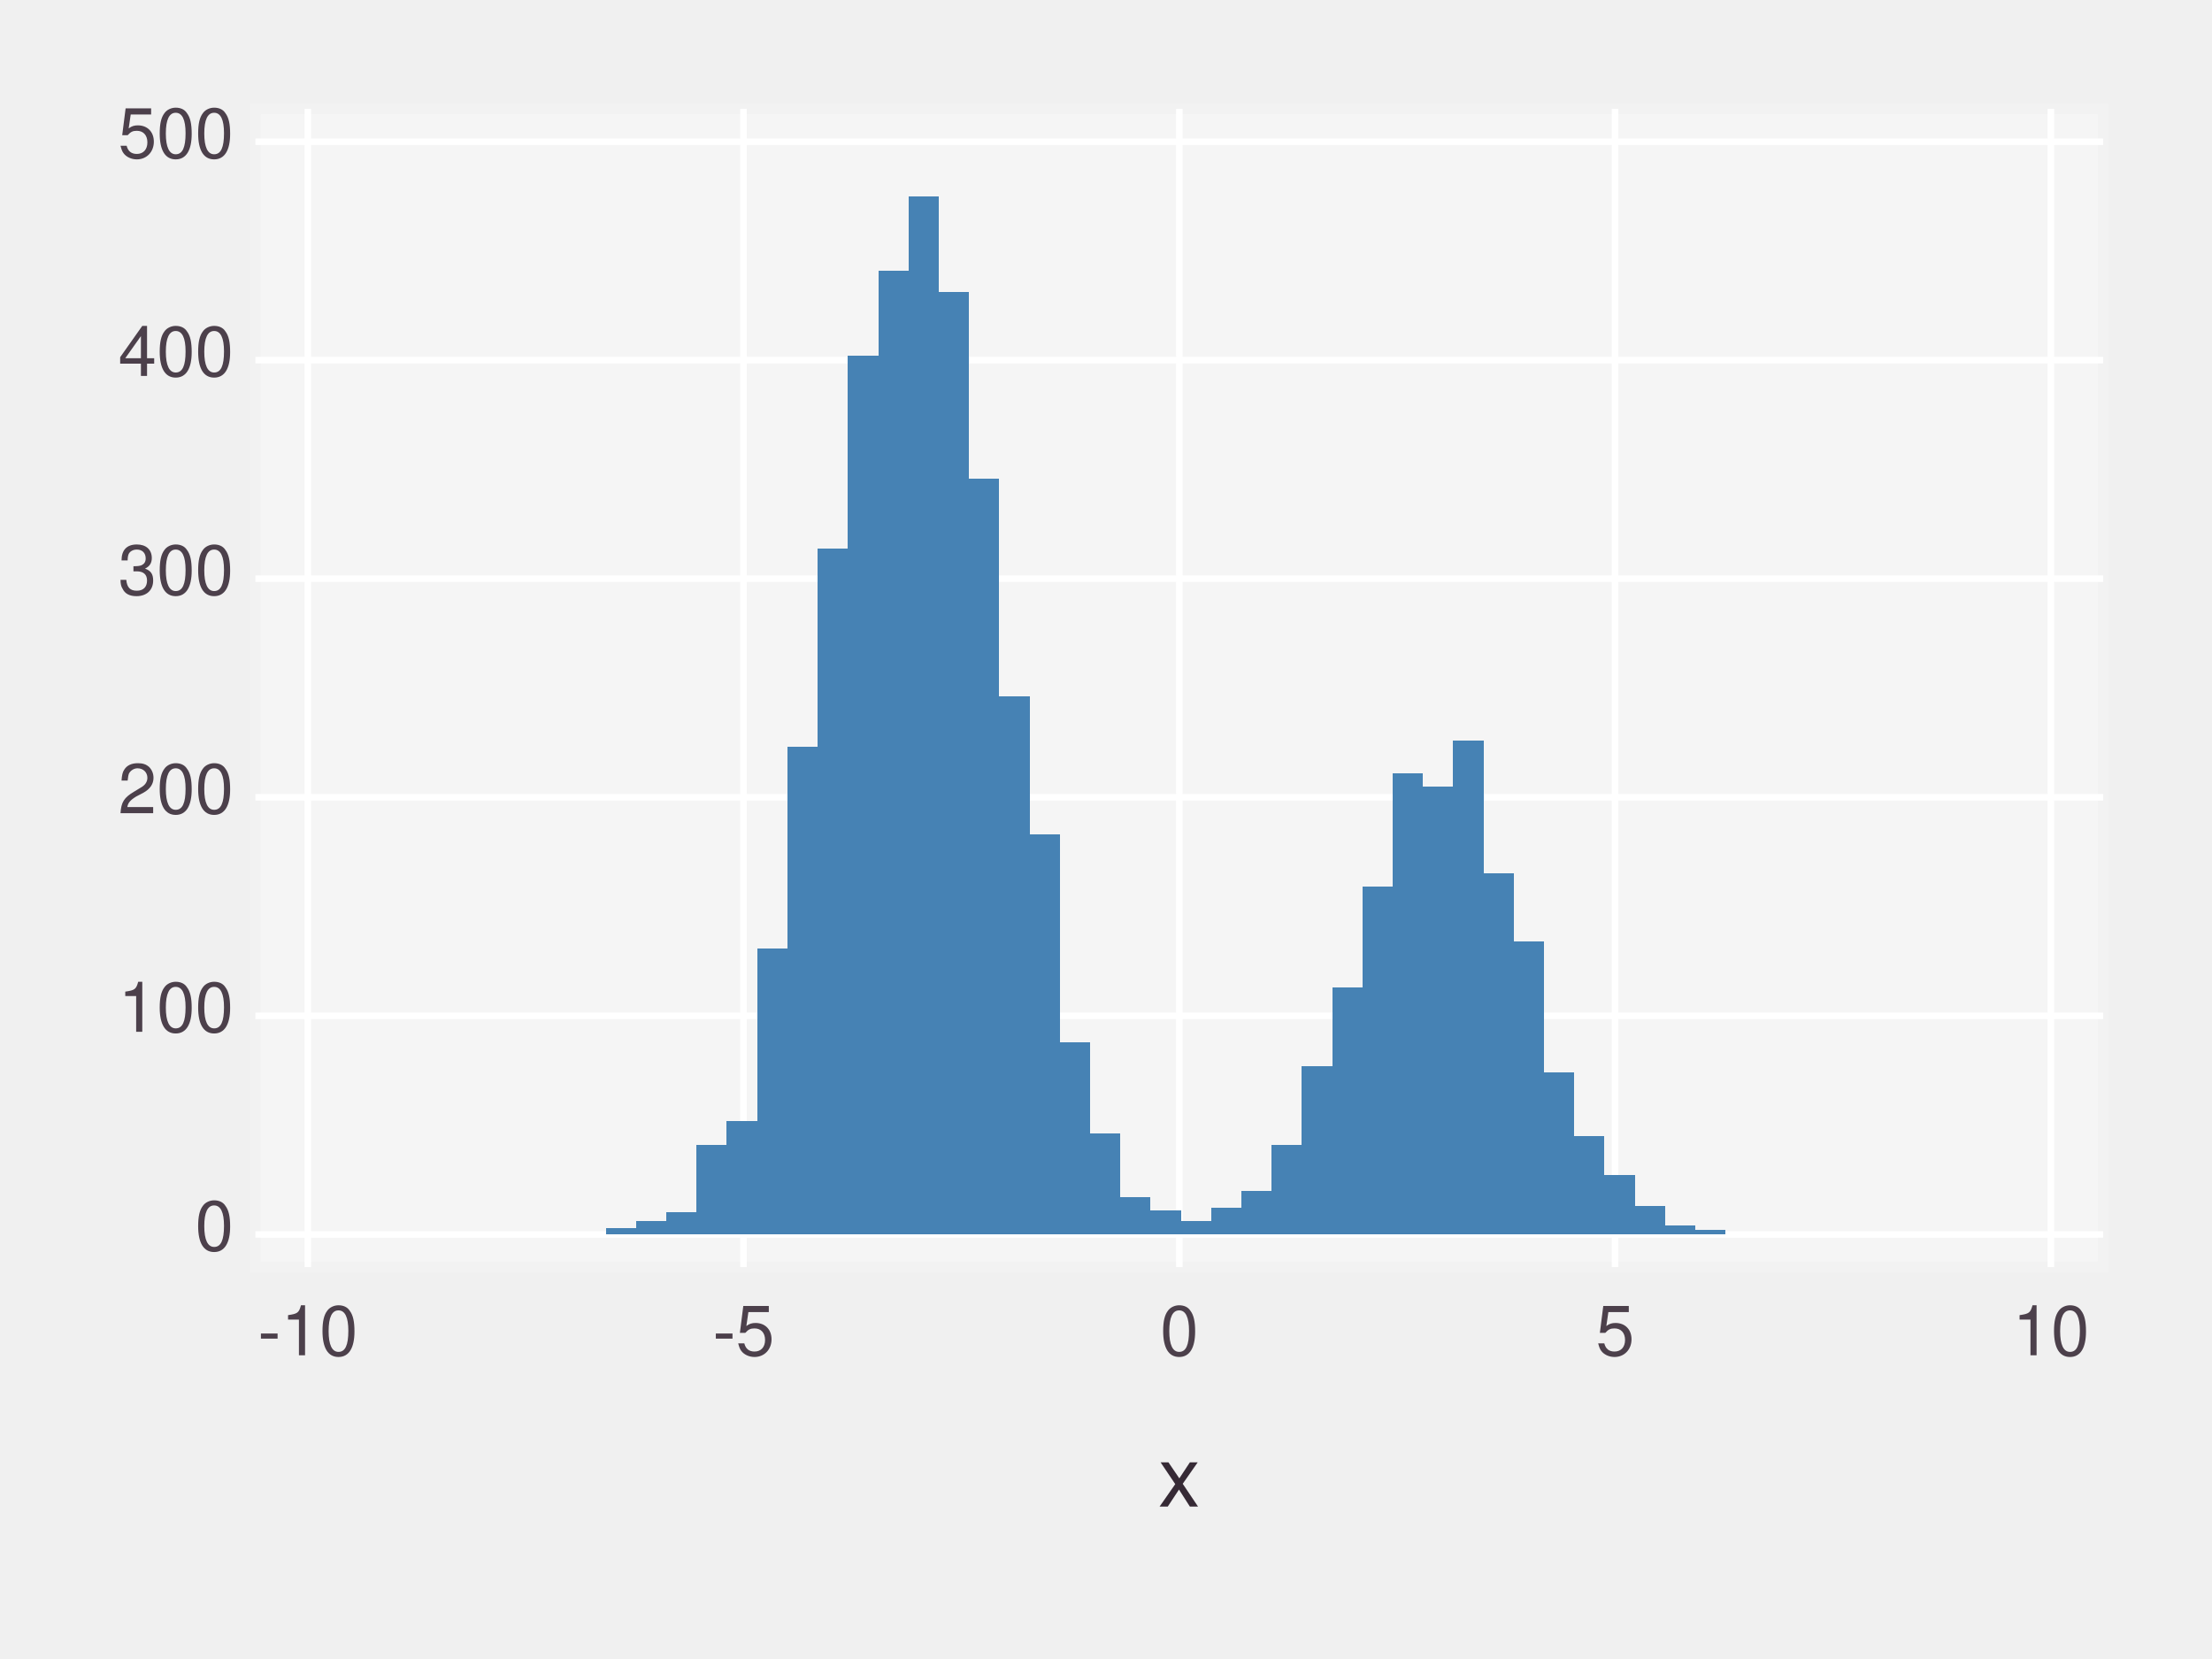
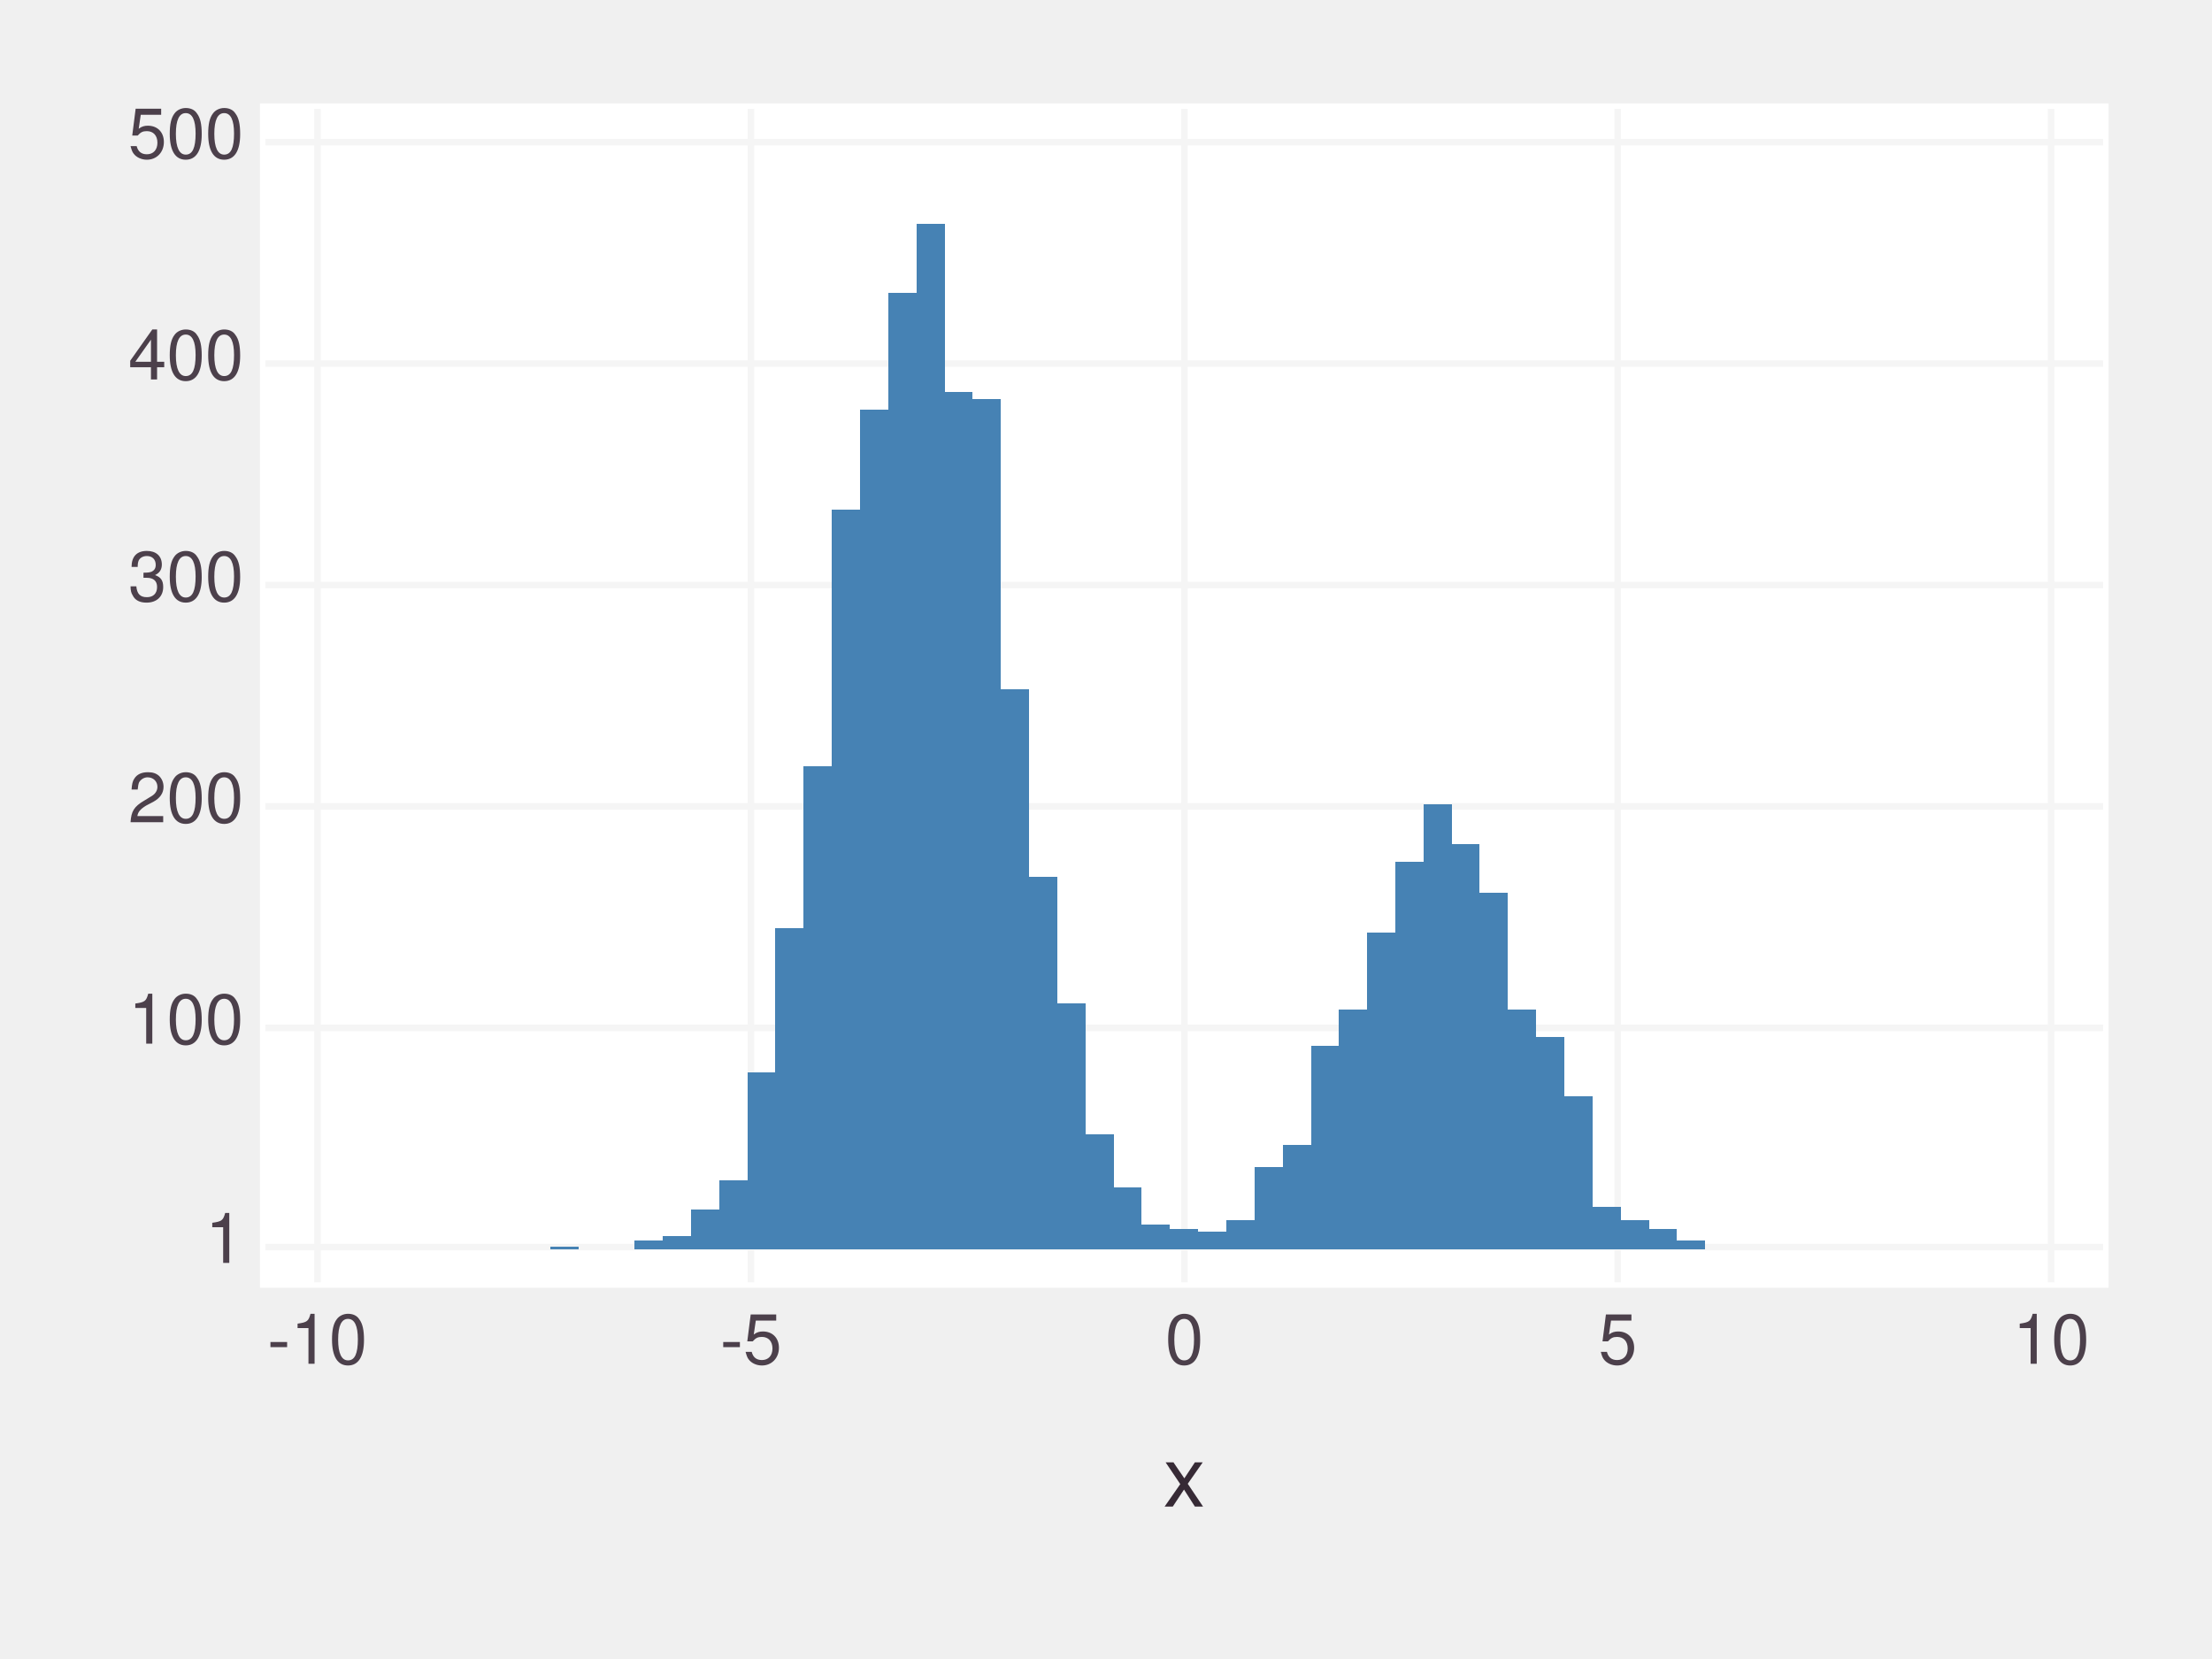
<svg xmlns="http://www.w3.org/2000/svg" version="1.1" width="101.6mm" height="76.2mm" viewBox="0 0 101.6 76.2" style="stroke:black;fill:black" stroke-width="0.5">
  <g>
-     <g stroke="none" fill="#4C404B" font-size="3.18" font-family="Source Sans Pro,PT Sans,Helvetica Neue,Helvetica,sans">
-       <text x="10.73" y="46.66" text-anchor="end" style="dominant-baseline:central">100</text>
-       <text x="10.73" y="26.58" text-anchor="end" style="dominant-baseline:central">300</text>
-       <text x="10.73" y="56.7" text-anchor="end" style="dominant-baseline:central">0</text>
-       <text x="10.73" y="36.62" text-anchor="end" style="dominant-baseline:central">200</text>
-       <text x="10.73" y="6.51" text-anchor="end" style="dominant-baseline:central">500</text>
-       <text x="10.73" y="16.54" text-anchor="end" style="dominant-baseline:central">400</text>
-     </g>
-     <g stroke="none" fill="#362A35" font-size="3.88" font-family="Source Sans Pro,PT Sans,Helvetica Neue,Helvetica,sans">
-       <text x="54.17" y="69.2" text-anchor="middle">x</text>
-     </g>
-     <g stroke="none" fill="#4C404B" font-size="3.18" font-family="Source Sans Pro,PT Sans,Helvetica Neue,Helvetica,sans">
-       <text x="94.2" y="62.25" text-anchor="middle">10</text>
-       <text x="74.18" y="62.25" text-anchor="middle">5</text>
-       <text x="54.17" y="62.25" text-anchor="middle">0</text>
-       <text x="34.15" y="62.25" text-anchor="middle">-5</text>
-       <text x="14.14" y="62.25" text-anchor="middle">-10</text>
-     </g>
-     <g stroke="#F2F2F2" fill="#F5F5F5">
-       <path d="M 11.73 5 L 96.6 5 96.6 58.2 11.73 58.2 z" />
-       <g stroke="#FFFFFF" stroke-width="0.3">
-         <path d="M11.73,46.66 L 96.6 46.66" />
-         <path d="M11.73,26.58 L 96.6 26.58" />
-         <path d="M11.73,56.7 L 96.6 56.7" />
-         <path d="M11.73,36.62 L 96.6 36.62" />
-         <path d="M11.73,6.51 L 96.6 6.51" />
-         <path d="M11.73,16.54 L 96.6 16.54" />
+     <g stroke="none" font-family="PT Sans,Helvetica Neue,Helvetica,sans" font-size="3.18" fill="#4C404B">
+       <text x="11.19" y="57.28" text-anchor="end" style="dominant-baseline:central">1</text>
+       <text x="11.19" y="26.87" text-anchor="end" style="dominant-baseline:central">300</text>
+       <text x="11.19" y="16.7" text-anchor="end" style="dominant-baseline:central">400</text>
+       <text x="11.19" y="37.04" text-anchor="end" style="dominant-baseline:central">200</text>
+       <text x="11.19" y="6.53" text-anchor="end" style="dominant-baseline:central">500</text>
+       <text x="11.19" y="47.21" text-anchor="end" style="dominant-baseline:central">100</text>
+     </g>
+     <g stroke="none" font-family="PT Sans,Helvetica Neue,Helvetica,sans" font-size="3.18" fill="#4C404B">
+       <text x="94.21" y="62.64" text-anchor="middle">10</text>
+       <text x="74.3" y="62.64" text-anchor="middle">5</text>
+       <text x="54.4" y="62.64" text-anchor="middle">0</text>
+       <text x="34.49" y="62.64" text-anchor="middle">-5</text>
+       <text x="14.58" y="62.64" text-anchor="middle">-10</text>
+     </g>
+     <g stroke="none" font-family="PT Sans,Helvetica Neue,Helvetica,sans" font-size="3.88" fill="#362A35">
+       <text x="54.4" y="69.2" text-anchor="middle">x</text>
+     </g>
+     <g stroke="#FFFFFF" fill="#FFFFFF">
+       <path d="M 12.19 5 L 96.6 5 96.6 58.9 12.19 58.9 z" />
+     </g>
+     <g stroke-width="0.3" stroke="#F5F5F5">
+       <path d="M12.19,57.28 L 96.6 57.28" />
+       <path d="M12.19,26.87 L 96.6 26.87" />
+       <path d="M12.19,16.7 L 96.6 16.7" />
+       <path d="M12.19,37.04 L 96.6 37.04" />
+       <path d="M12.19,6.53 L 96.6 6.53" />
+       <path d="M12.19,47.21 L 96.6 47.21" />
+     </g>
+     <g stroke-width="0.3" stroke="#F5F5F5">
+       <path d="M94.21,5 L 94.21 58.9" />
+       <path d="M74.3,5 L 74.3 58.9" />
+       <path d="M54.4,5 L 54.4 58.9" />
+       <path d="M34.49,5 L 34.49 58.9" />
+       <path d="M14.58,5 L 14.58 58.9" />
+     </g>
+     <g stroke="none">
+       <g fill="#4682B4" shape-rendering="crispEdges">
+         <g class="geometry" id="id565">
+           <path d="M 75.74 57.38 L 77.03 57.38 77.03 56.46 75.74 56.46 z" />
+         </g>
+         <g class="geometry" id="id561">
+           <path d="M 73.15 57.38 L 74.44 57.38 74.44 55.44 73.15 55.44 z" />
+         </g>
+         <g class="geometry" id="id557">
+           <path d="M 70.56 57.38 L 71.85 57.38 71.85 47.61 70.56 47.61 z" />
+         </g>
+         <g class="geometry" id="id553">
+           <path d="M 67.97 57.38 L 69.27 57.38 69.27 41 67.97 41 z" />
+         </g>
+         <g class="geometry" id="id549">
+           <path d="M 65.38 57.38 L 66.68 57.38 66.68 36.93 65.38 36.93 z" />
+         </g>
+         <g class="geometry" id="id545">
+           <path d="M 62.8 57.38 L 64.09 57.38 64.09 42.83 62.8 42.83 z" />
+         </g>
+         <g class="geometry" id="id541">
+           <path d="M 60.21 57.38 L 61.5 57.38 61.5 48.02 60.21 48.02 z" />
+         </g>
+         <g class="geometry" id="id537">
+           <path d="M 57.62 57.38 L 58.91 57.38 58.91 53.61 57.62 53.61 z" />
+         </g>
+         <g class="geometry" id="id533">
+           <path d="M 55.03 57.38 L 56.33 57.38 56.33 56.56 55.03 56.56 z" />
+         </g>
+         <g class="geometry" id="id529">
+           <path d="M 52.44 57.38 L 53.74 57.38 53.74 56.26 52.44 56.26 z" />
+         </g>
+         <g class="geometry" id="id525">
+           <path d="M 49.86 57.38 L 51.15 57.38 51.15 52.09 49.86 52.09 z" />
+         </g>
+         <g class="geometry" id="id521">
+           <path d="M 47.27 57.38 L 48.56 57.38 48.56 40.29 47.27 40.29 z" />
+         </g>
+         <g class="geometry" id="id517">
+           <path d="M 44.68 57.38 L 45.97 57.38 45.97 18.32 44.68 18.32 z" />
+         </g>
+         <g class="geometry" id="id513">
+           <path d="M 42.09 57.38 L 43.39 57.38 43.39 10.29 42.09 10.29 z" />
+         </g>
+         <g class="geometry" id="id509">
+           <path d="M 39.5 57.38 L 40.8 57.38 40.8 18.83 39.5 18.83 z" />
+         </g>
+         <g class="geometry" id="id505">
+           <path d="M 36.92 57.38 L 38.21 57.38 38.21 35.21 36.92 35.21 z" />
+         </g>
+         <g class="geometry" id="id501">
+           <path d="M 34.33 57.38 L 35.62 57.38 35.62 49.24 34.33 49.24 z" />
+         </g>
+         <g class="geometry" id="id497">
+           <path d="M 31.74 57.38 L 33.03 57.38 33.03 55.55 31.74 55.55 z" />
+         </g>
+         <g class="geometry" id="id493">
+           <path d="M 29.15 57.38 L 30.45 57.38 30.45 56.97 29.15 56.97 z" />
+         </g>
+         <g class="geometry" id="id489">
+           <path d="M 26.56 57.38 L 27.86 57.38 27.86 57.38 26.56 57.38 z" />
+         </g>
+         <g class="geometry" id="id487">
+           <path d="M 25.27 57.38 L 26.56 57.38 26.56 57.28 25.27 57.28 z" />
+         </g>
+         <g class="geometry" id="id491">
+           <path d="M 27.86 57.38 L 29.15 57.38 29.15 57.38 27.86 57.38 z" />
+         </g>
+         <g class="geometry" id="id495">
+           <path d="M 30.45 57.38 L 31.74 57.38 31.74 56.77 30.45 56.77 z" />
+         </g>
+         <g class="geometry" id="id499">
+           <path d="M 33.03 57.38 L 34.33 57.38 34.33 54.22 33.03 54.22 z" />
+         </g>
+         <g class="geometry" id="id503">
+           <path d="M 35.62 57.38 L 36.92 57.38 36.92 42.63 35.62 42.63 z" />
+         </g>
+         <g class="geometry" id="id507">
+           <path d="M 38.21 57.38 L 39.5 57.38 39.5 23.41 38.21 23.41 z" />
+         </g>
+         <g class="geometry" id="id511">
+           <path d="M 40.8 57.38 L 42.09 57.38 42.09 13.44 40.8 13.44 z" />
+         </g>
+         <g class="geometry" id="id515">
+           <path d="M 43.39 57.38 L 44.68 57.38 44.68 18.02 43.39 18.02 z" />
+         </g>
+         <g class="geometry" id="id519">
+           <path d="M 45.97 57.38 L 47.27 57.38 47.27 31.65 45.97 31.65 z" />
+         </g>
+         <g class="geometry" id="id523">
+           <path d="M 48.56 57.38 L 49.86 57.38 49.86 46.09 48.56 46.09 z" />
+         </g>
+         <g class="geometry" id="id527">
+           <path d="M 51.15 57.38 L 52.44 57.38 52.44 54.53 51.15 54.53 z" />
+         </g>
+         <g class="geometry" id="id531">
+           <path d="M 53.74 57.38 L 55.03 57.38 55.03 56.46 53.74 56.46 z" />
+         </g>
+         <g class="geometry" id="id535">
+           <path d="M 56.33 57.38 L 57.62 57.38 57.62 56.06 56.33 56.06 z" />
+         </g>
+         <g class="geometry" id="id539">
+           <path d="M 58.91 57.38 L 60.21 57.38 60.21 52.6 58.91 52.6 z" />
+         </g>
+         <g class="geometry" id="id543">
+           <path d="M 61.5 57.38 L 62.8 57.38 62.8 46.39 61.5 46.39 z" />
+         </g>
+         <g class="geometry" id="id547">
+           <path d="M 64.09 57.38 L 65.38 57.38 65.38 39.58 64.09 39.58 z" />
+         </g>
+         <g class="geometry" id="id551">
+           <path d="M 66.68 57.38 L 67.97 57.38 67.97 38.77 66.68 38.77 z" />
+         </g>
+         <g class="geometry" id="id555">
+           <path d="M 69.27 57.38 L 70.56 57.38 70.56 46.39 69.27 46.39 z" />
+         </g>
+         <g class="geometry" id="id559">
+           <path d="M 71.85 57.38 L 73.15 57.38 73.15 50.36 71.85 50.36 z" />
+         </g>
+         <g class="geometry" id="id563">
+           <path d="M 74.44 57.38 L 75.74 57.38 75.74 56.06 74.44 56.06 z" />
+         </g>
+         <g class="geometry" id="id567">
+           <path d="M 77.03 57.38 L 78.32 57.38 78.32 56.97 77.03 56.97 z" />
+         </g>
      </g>
-       <g stroke="#FFFFFF" stroke-width="0.3">
-         <path d="M94.2,5 L 94.2 58.2" />
-         <path d="M74.18,5 L 74.18 58.2" />
-         <path d="M54.17,5 L 54.17 58.2" />
-         <path d="M34.15,5 L 34.15 58.2" />
-         <path d="M14.14,5 L 14.14 58.2" />
-       </g>
-     </g>
-     <g stroke="none">
-       <g shape-rendering="crispEdges" fill="#4682B4">
-         <g id="id1043" class="geometry">
-           <path d="M 76.48 56.7 L 77.87 56.7 77.87 56.3 76.48 56.3 z" />
-         </g>
-         <g id="id1039" class="geometry">
-           <path d="M 73.7 56.7 L 75.09 56.7 75.09 53.99 73.7 53.99 z" />
-         </g>
-         <g id="id1035" class="geometry">
-           <path d="M 70.92 56.7 L 72.31 56.7 72.31 49.27 70.92 49.27 z" />
-         </g>
-         <g id="id1031" class="geometry">
-           <path d="M 68.14 56.7 L 69.53 56.7 69.53 40.13 68.14 40.13 z" />
-         </g>
-         <g id="id1027" class="geometry">
-           <path d="M 65.36 56.7 L 66.75 56.7 66.75 36.12 65.36 36.12 z" />
-         </g>
-         <g id="id1023" class="geometry">
-           <path d="M 62.58 56.7 L 63.97 56.7 63.97 40.74 62.58 40.74 z" />
-         </g>
-         <g id="id1019" class="geometry">
-           <path d="M 59.8 56.7 L 61.19 56.7 61.19 48.97 59.8 48.97 z" />
-         </g>
-         <g id="id1015" class="geometry">
-           <path d="M 57.02 56.7 L 58.41 56.7 58.41 54.69 57.02 54.69 z" />
-         </g>
-         <g id="id1011" class="geometry">
-           <path d="M 54.24 56.7 L 55.63 56.7 55.63 56.1 54.24 56.1 z" />
-         </g>
-         <g id="id1007" class="geometry">
-           <path d="M 51.46 56.7 L 52.85 56.7 52.85 54.99 51.46 54.99 z" />
-         </g>
-         <g id="id1003" class="geometry">
-           <path d="M 48.68 56.7 L 50.07 56.7 50.07 47.86 48.68 47.86 z" />
-         </g>
-         <g id="id999" class="geometry">
-           <path d="M 45.9 56.7 L 47.29 56.7 47.29 32 45.9 32 z" />
-         </g>
-         <g id="id995" class="geometry">
-           <path d="M 43.12 56.7 L 44.51 56.7 44.51 13.43 43.12 13.43 z" />
-         </g>
-         <g id="id991" class="geometry">
-           <path d="M 40.34 56.7 L 41.73 56.7 41.73 12.43 40.34 12.43 z" />
-         </g>
-         <g id="id987" class="geometry">
-           <path d="M 37.56 56.7 L 38.95 56.7 38.95 25.18 37.56 25.18 z" />
-         </g>
-         <g id="id983" class="geometry">
-           <path d="M 34.77 56.7 L 36.16 56.7 36.16 43.55 34.77 43.55 z" />
-         </g>
-         <g id="id979" class="geometry">
-           <path d="M 31.99 56.7 L 33.38 56.7 33.38 52.58 31.99 52.58 z" />
-         </g>
-         <g id="id975" class="geometry">
-           <path d="M 29.21 56.7 L 30.6 56.7 30.6 56.1 29.21 56.1 z" />
-         </g>
-         <g id="id973" class="geometry">
-           <path d="M 27.82 56.7 L 29.21 56.7 29.21 56.4 27.82 56.4 z" />
-         </g>
-         <g id="id977" class="geometry">
-           <path d="M 30.6 56.7 L 31.99 56.7 31.99 55.69 30.6 55.69 z" />
-         </g>
-         <g id="id981" class="geometry">
-           <path d="M 33.38 56.7 L 34.77 56.7 34.77 51.48 33.38 51.48 z" />
-         </g>
-         <g id="id985" class="geometry">
-           <path d="M 36.16 56.7 L 37.56 56.7 37.56 34.31 36.16 34.31 z" />
-         </g>
-         <g id="id989" class="geometry">
-           <path d="M 38.95 56.7 L 40.34 56.7 40.34 16.34 38.95 16.34 z" />
-         </g>
-         <g id="id993" class="geometry">
-           <path d="M 41.73 56.7 L 43.12 56.7 43.12 9.02 41.73 9.02 z" />
-         </g>
-         <g id="id997" class="geometry">
-           <path d="M 44.51 56.7 L 45.9 56.7 45.9 21.97 44.51 21.97 z" />
-         </g>
-         <g id="id1001" class="geometry">
-           <path d="M 47.29 56.7 L 48.68 56.7 48.68 38.33 47.29 38.33 z" />
-         </g>
-         <g id="id1005" class="geometry">
-           <path d="M 50.07 56.7 L 51.46 56.7 51.46 52.08 50.07 52.08 z" />
-         </g>
-         <g id="id1009" class="geometry">
-           <path d="M 52.85 56.7 L 54.24 56.7 54.24 55.59 52.85 55.59 z" />
-         </g>
-         <g id="id1013" class="geometry">
-           <path d="M 55.63 56.7 L 57.02 56.7 57.02 55.49 55.63 55.49 z" />
-         </g>
-         <g id="id1017" class="geometry">
-           <path d="M 58.41 56.7 L 59.8 56.7 59.8 52.58 58.41 52.58 z" />
-         </g>
-         <g id="id1021" class="geometry">
-           <path d="M 61.19 56.7 L 62.58 56.7 62.58 45.35 61.19 45.35 z" />
-         </g>
-         <g id="id1025" class="geometry">
-           <path d="M 63.97 56.7 L 65.36 56.7 65.36 35.52 63.97 35.52 z" />
-         </g>
-         <g id="id1029" class="geometry">
-           <path d="M 66.75 56.7 L 68.14 56.7 68.14 34.01 66.75 34.01 z" />
-         </g>
-         <g id="id1033" class="geometry">
-           <path d="M 69.53 56.7 L 70.92 56.7 70.92 43.25 69.53 43.25 z" />
-         </g>
-         <g id="id1037" class="geometry">
-           <path d="M 72.31 56.7 L 73.7 56.7 73.7 52.18 72.31 52.18 z" />
-         </g>
-         <g id="id1041" class="geometry">
-           <path d="M 75.09 56.7 L 76.48 56.7 76.48 55.39 75.09 55.39 z" />
-         </g>
-         <g id="id1045" class="geometry">
-           <path d="M 77.87 56.7 L 79.26 56.7 79.26 56.5 77.87 56.5 z" />
-         </g>
-       </g>
-       <g visibility="hidden" font-size="3.18" font-family="Source Sans Pro,PT Sans,Helvetica Neue,Helvetica,sans">
-         <g id="id1042">
-           <text x="77.18" y="55.3" text-anchor="middle">4</text>
-         </g>
-         <g id="id1038">
-           <text x="74.4" y="52.99" text-anchor="middle">27</text>
-         </g>
-         <g id="id1034">
-           <text x="71.62" y="48.27" text-anchor="middle">74</text>
-         </g>
-         <g id="id1030">
-           <text x="68.84" y="39.13" text-anchor="middle">165</text>
-         </g>
-         <g id="id1026">
-           <text x="66.06" y="35.12" text-anchor="middle">205</text>
-         </g>
-         <g id="id1022">
-           <text x="63.28" y="39.74" text-anchor="middle">159</text>
-         </g>
-         <g id="id1018">
-           <text x="60.5" y="47.97" text-anchor="middle">77</text>
-         </g>
-         <g id="id1014">
-           <text x="57.71" y="53.69" text-anchor="middle">20</text>
-         </g>
-         <g id="id1010">
-           <text x="54.93" y="55.1" text-anchor="middle">6</text>
-         </g>
-         <g id="id1006">
-           <text x="52.15" y="53.99" text-anchor="middle">17</text>
-         </g>
-         <g id="id1002">
-           <text x="49.37" y="46.86" text-anchor="middle">88</text>
-         </g>
-         <g id="id998">
-           <text x="46.59" y="31" text-anchor="middle">246</text>
-         </g>
-         <g id="id994">
-           <text x="43.81" y="12.43" text-anchor="middle">431</text>
-         </g>
-         <g id="id990">
-           <text x="41.03" y="11.43" text-anchor="middle">441</text>
-         </g>
-         <g id="id986">
-           <text x="38.25" y="24.18" text-anchor="middle">314</text>
-         </g>
-         <g id="id982">
-           <text x="35.47" y="42.55" text-anchor="middle">131</text>
-         </g>
-         <g id="id978">
-           <text x="32.69" y="51.58" text-anchor="middle">41</text>
-         </g>
-         <g id="id974">
-           <text x="29.91" y="55.1" text-anchor="middle">6</text>
-         </g>
-         <g id="id972">
-           <text x="28.52" y="55.4" text-anchor="middle">3</text>
-         </g>
-         <g id="id976">
-           <text x="31.3" y="54.69" text-anchor="middle">10</text>
-         </g>
-         <g id="id980">
-           <text x="34.08" y="50.48" text-anchor="middle">52</text>
-         </g>
-         <g id="id984">
-           <text x="36.86" y="33.31" text-anchor="middle">223</text>
-         </g>
-         <g id="id988">
-           <text x="39.64" y="15.34" text-anchor="middle">402</text>
-         </g>
-         <g id="id992">
-           <text x="42.42" y="8.02" text-anchor="middle">475</text>
-         </g>
-         <g id="id996">
-           <text x="45.2" y="20.97" text-anchor="middle">346</text>
-         </g>
-         <g id="id1000">
-           <text x="47.98" y="37.33" text-anchor="middle">183</text>
-         </g>
-         <g id="id1004">
-           <text x="50.76" y="51.08" text-anchor="middle">46</text>
-         </g>
-         <g id="id1008">
-           <text x="53.54" y="54.59" text-anchor="middle">11</text>
-         </g>
-         <g id="id1012">
-           <text x="56.32" y="54.49" text-anchor="middle">12</text>
-         </g>
-         <g id="id1016">
-           <text x="59.1" y="51.58" text-anchor="middle">41</text>
-         </g>
-         <g id="id1020">
-           <text x="61.89" y="44.35" text-anchor="middle">113</text>
-         </g>
-         <g id="id1024">
-           <text x="64.67" y="34.52" text-anchor="middle">211</text>
-         </g>
-         <g id="id1028">
-           <text x="67.45" y="33.01" text-anchor="middle">226</text>
-         </g>
-         <g id="id1032">
-           <text x="70.23" y="42.25" text-anchor="middle">134</text>
-         </g>
-         <g id="id1036">
-           <text x="73.01" y="51.18" text-anchor="middle">45</text>
-         </g>
-         <g id="id1040">
-           <text x="75.79" y="54.39" text-anchor="middle">13</text>
-         </g>
-         <g id="id1044">
-           <text x="78.57" y="55.5" text-anchor="middle">2</text>
+       <g visibility="hidden" font-family="PT Sans,Helvetica Neue,Helvetica,sans" font-size="3.18">
+         <g id="id564">
+           <text x="76.38" y="55.46" text-anchor="middle">9</text>
+         </g>
+         <g id="id560">
+           <text x="73.79" y="54.44" text-anchor="middle">19</text>
+         </g>
+         <g id="id556">
+           <text x="71.21" y="46.61" text-anchor="middle">96</text>
+         </g>
+         <g id="id552">
+           <text x="68.62" y="40" text-anchor="middle">161</text>
+         </g>
+         <g id="id548">
+           <text x="66.03" y="35.93" text-anchor="middle">201</text>
+         </g>
+         <g id="id544">
+           <text x="63.44" y="41.83" text-anchor="middle">143</text>
+         </g>
+         <g id="id540">
+           <text x="60.85" y="47.02" text-anchor="middle">92</text>
+         </g>
+         <g id="id536">
+           <text x="58.27" y="52.61" text-anchor="middle">37</text>
+         </g>
+         <g id="id532">
+           <text x="55.68" y="55.56" text-anchor="middle">8</text>
+         </g>
+         <g id="id528">
+           <text x="53.09" y="55.26" text-anchor="middle">11</text>
+         </g>
+         <g id="id524">
+           <text x="50.5" y="51.09" text-anchor="middle">52</text>
+         </g>
+         <g id="id520">
+           <text x="47.91" y="39.29" text-anchor="middle">168</text>
+         </g>
+         <g id="id516">
+           <text x="45.33" y="17.32" text-anchor="middle">384</text>
+         </g>
+         <g id="id512">
+           <text x="42.74" y="9.29" text-anchor="middle">463</text>
+         </g>
+         <g id="id508">
+           <text x="40.15" y="17.83" text-anchor="middle">379</text>
+         </g>
+         <g id="id504">
+           <text x="37.56" y="34.21" text-anchor="middle">218</text>
+         </g>
+         <g id="id500">
+           <text x="34.97" y="48.24" text-anchor="middle">80</text>
+         </g>
+         <g id="id496">
+           <text x="32.39" y="54.55" text-anchor="middle">18</text>
+         </g>
+         <g id="id492">
+           <text x="29.8" y="55.97" text-anchor="middle">4</text>
+         </g>
+         <g id="id488">
+           <text x="27.21" y="56.38" text-anchor="middle">0</text>
+         </g>
+         <g id="id486">
+           <text x="25.92" y="56.28" text-anchor="middle">1</text>
+         </g>
+         <g id="id490">
+           <text x="28.51" y="56.38" text-anchor="middle">0</text>
+         </g>
+         <g id="id494">
+           <text x="31.09" y="55.77" text-anchor="middle">6</text>
+         </g>
+         <g id="id498">
+           <text x="33.68" y="53.22" text-anchor="middle">31</text>
+         </g>
+         <g id="id502">
+           <text x="36.27" y="41.63" text-anchor="middle">145</text>
+         </g>
+         <g id="id506">
+           <text x="38.86" y="22.41" text-anchor="middle">334</text>
+         </g>
+         <g id="id510">
+           <text x="41.44" y="12.44" text-anchor="middle">432</text>
+         </g>
+         <g id="id514">
+           <text x="44.03" y="17.02" text-anchor="middle">387</text>
+         </g>
+         <g id="id518">
+           <text x="46.62" y="30.65" text-anchor="middle">253</text>
+         </g>
+         <g id="id522">
+           <text x="49.21" y="45.09" text-anchor="middle">111</text>
+         </g>
+         <g id="id526">
+           <text x="51.8" y="53.53" text-anchor="middle">28</text>
+         </g>
+         <g id="id530">
+           <text x="54.38" y="55.46" text-anchor="middle">9</text>
+         </g>
+         <g id="id534">
+           <text x="56.97" y="55.06" text-anchor="middle">13</text>
+         </g>
+         <g id="id538">
+           <text x="59.56" y="51.6" text-anchor="middle">47</text>
+         </g>
+         <g id="id542">
+           <text x="62.15" y="45.39" text-anchor="middle">108</text>
+         </g>
+         <g id="id546">
+           <text x="64.74" y="38.58" text-anchor="middle">175</text>
+         </g>
+         <g id="id550">
+           <text x="67.32" y="37.77" text-anchor="middle">183</text>
+         </g>
+         <g id="id554">
+           <text x="69.91" y="45.39" text-anchor="middle">108</text>
+         </g>
+         <g id="id558">
+           <text x="72.5" y="49.36" text-anchor="middle">69</text>
+         </g>
+         <g id="id562">
+           <text x="75.09" y="55.06" text-anchor="middle">13</text>
+         </g>
+         <g id="id566">
+           <text x="77.68" y="55.97" text-anchor="middle">4</text>
        </g>
      </g>
    </g>
  </g>
  <defs>
    <filter id="panel-focus-filter" x="-20%" y="-20%" width="140%" height="140%">
      <feFlood flood-color="#f5f5f5" flood-opacity="0.5" result="flood">
        <animate id="panel-focus-filter-off-anim" attributeName="flood-opacity" attributeType="XML" fill="freeze" begin="indefinite" dur="0.2s" from="0.8" to="0.0" />
        <animate id="panel-focus-filter-on-anim" attributeName="flood-opacity" attributeType="XML" fill="freeze" begin="indefinite" dur="0.1s" from="0.0" to="0.8" />
      </feFlood>
      <feComposite operator="atop" in="flood" in2="SourceGraphic" />
    </filter>
  </defs>
</svg>
